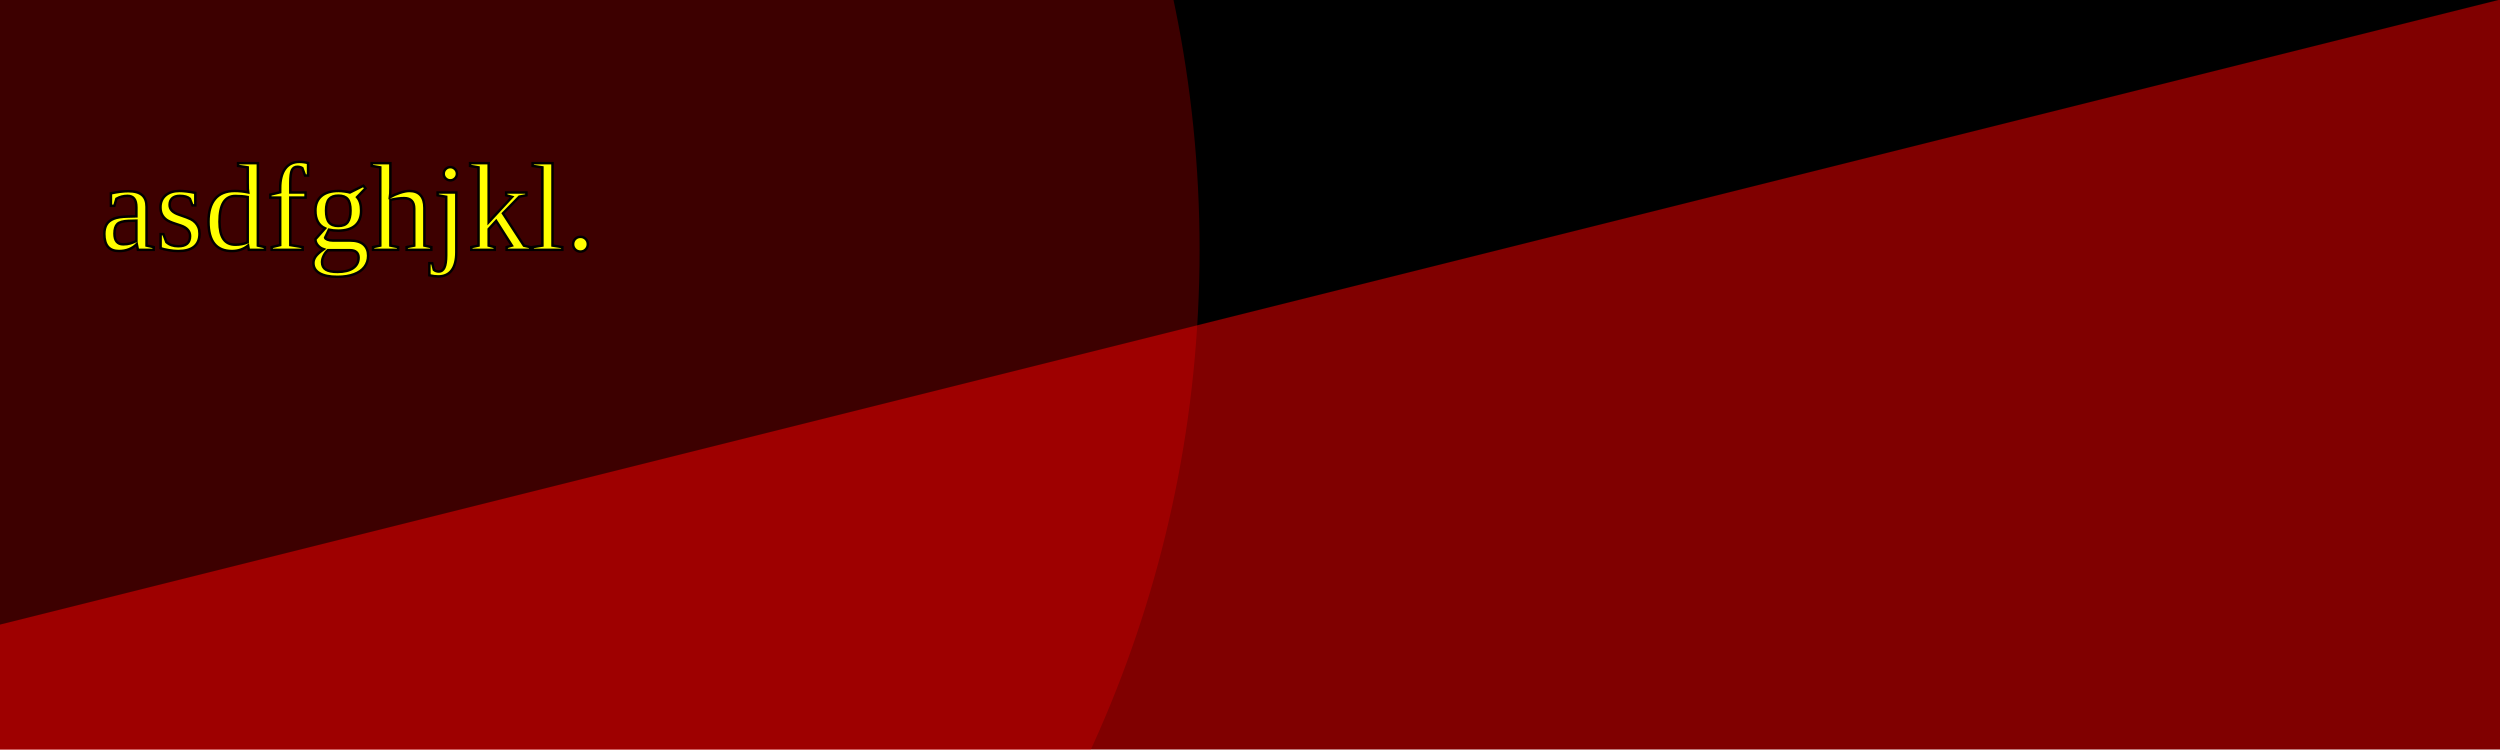
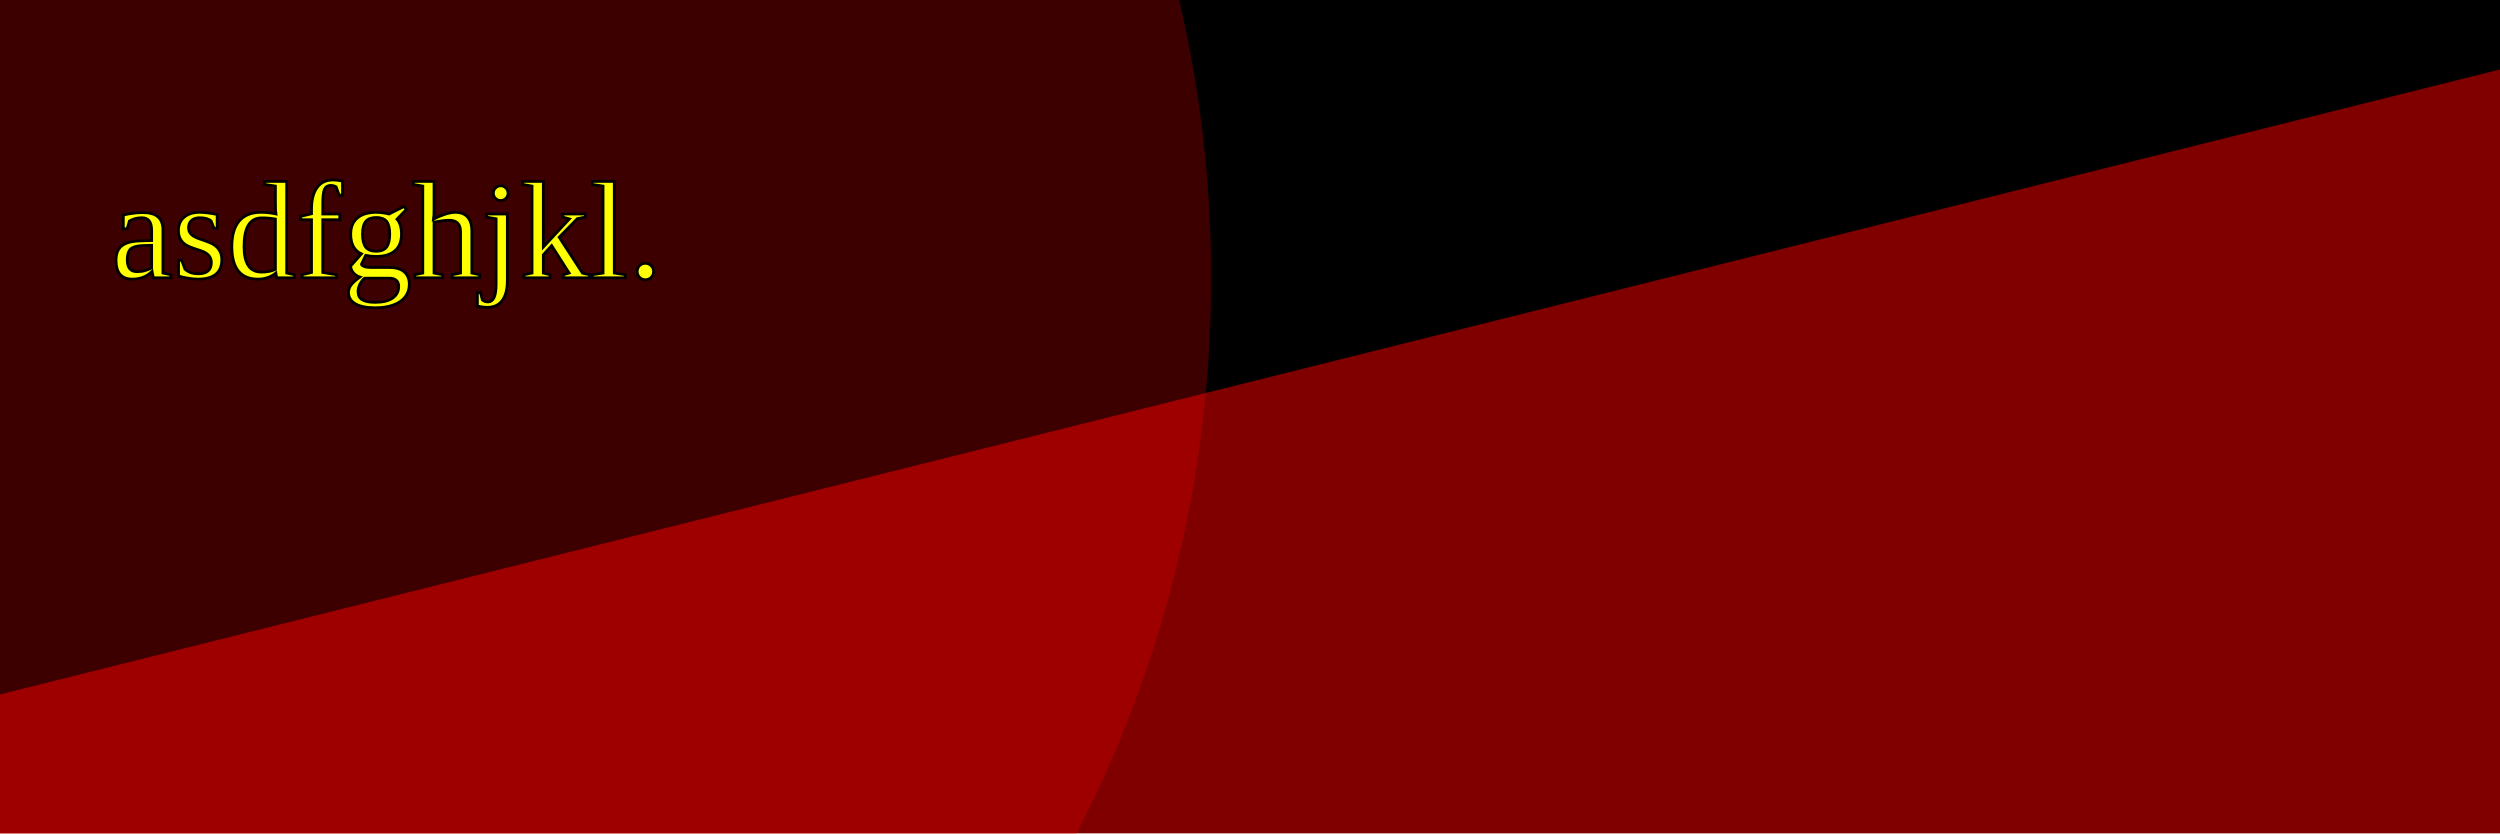
- <svg xmlns="http://www.w3.org/2000/svg" width="100%" height="300" version="1.1">
+ <svg xmlns="http://www.w3.org/2000/svg" width="900" height="300" version="1.1">
  <rect width="100%" height="300" fill="maroon" />
  <polygon points="0,0 1000,0 0,250" fill="black" />
  <circle cx="0" cy="100" r="65%" fill="red" opacity="24%" />
  <text x="40" y="100" font-size="50" font="Times" fill="yellow" stroke="black" stroke-width="1" highlight="red">
        asdfghjkl.
    </text>
</svg>
